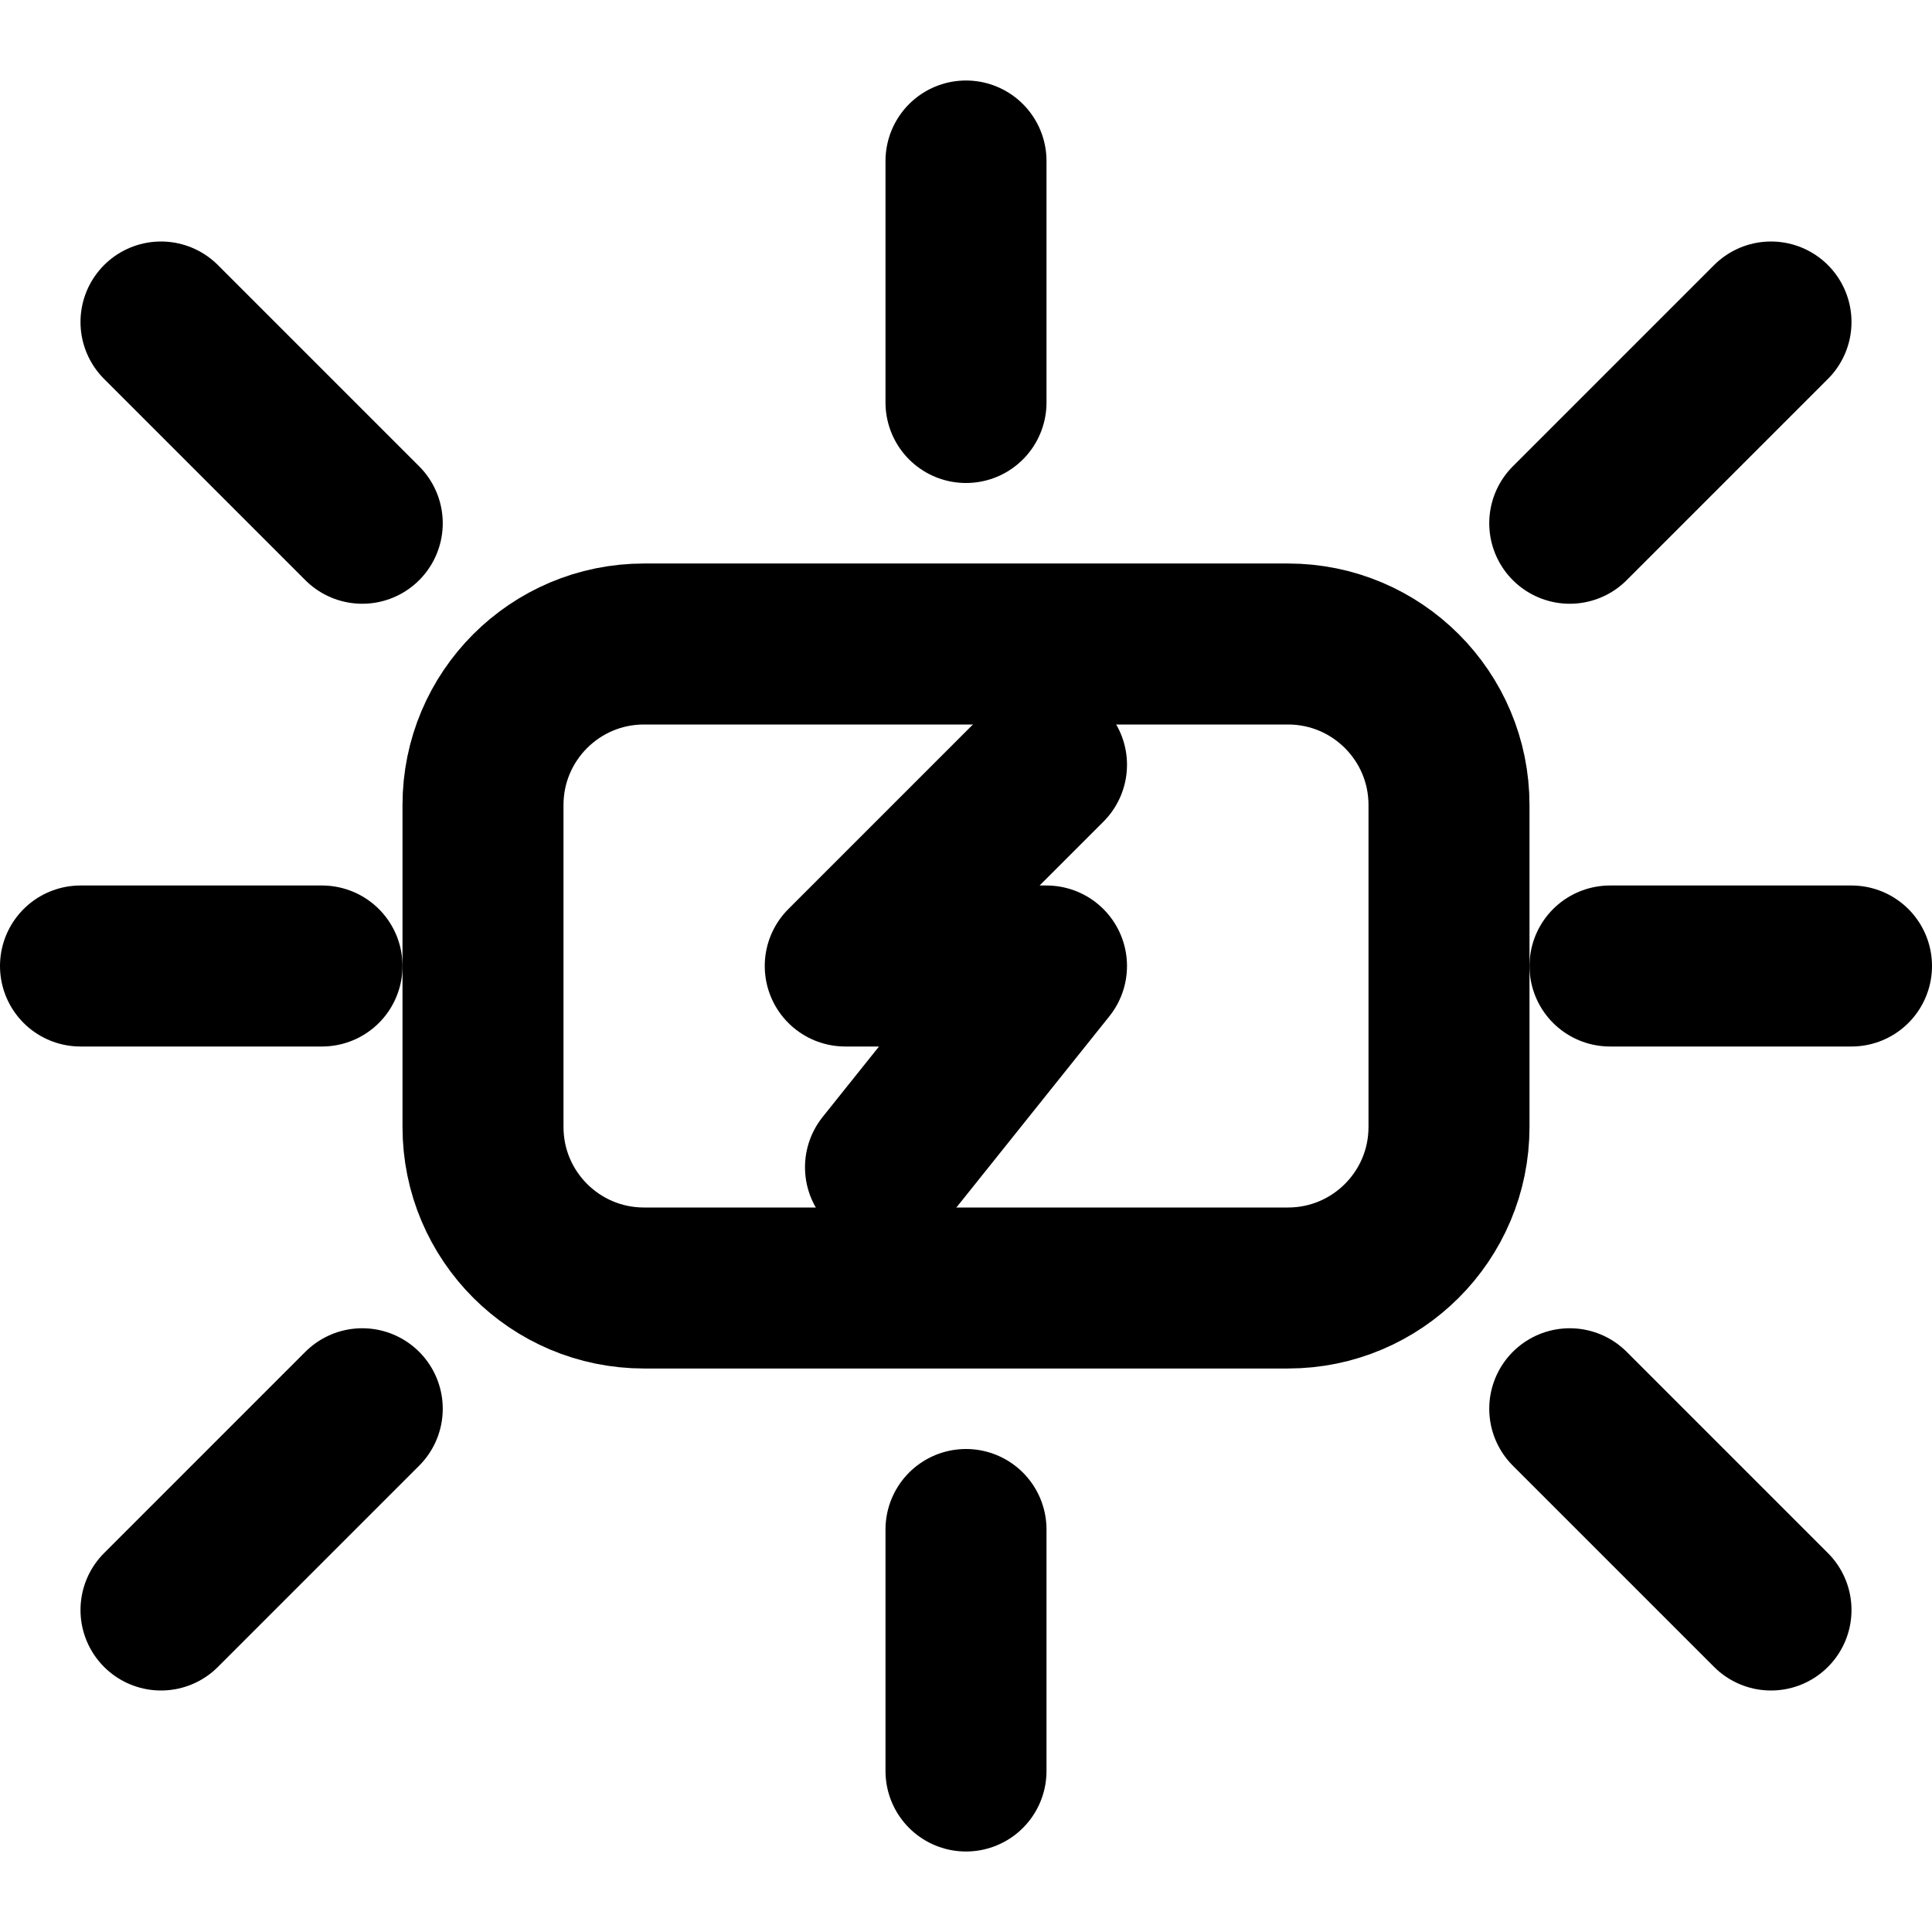
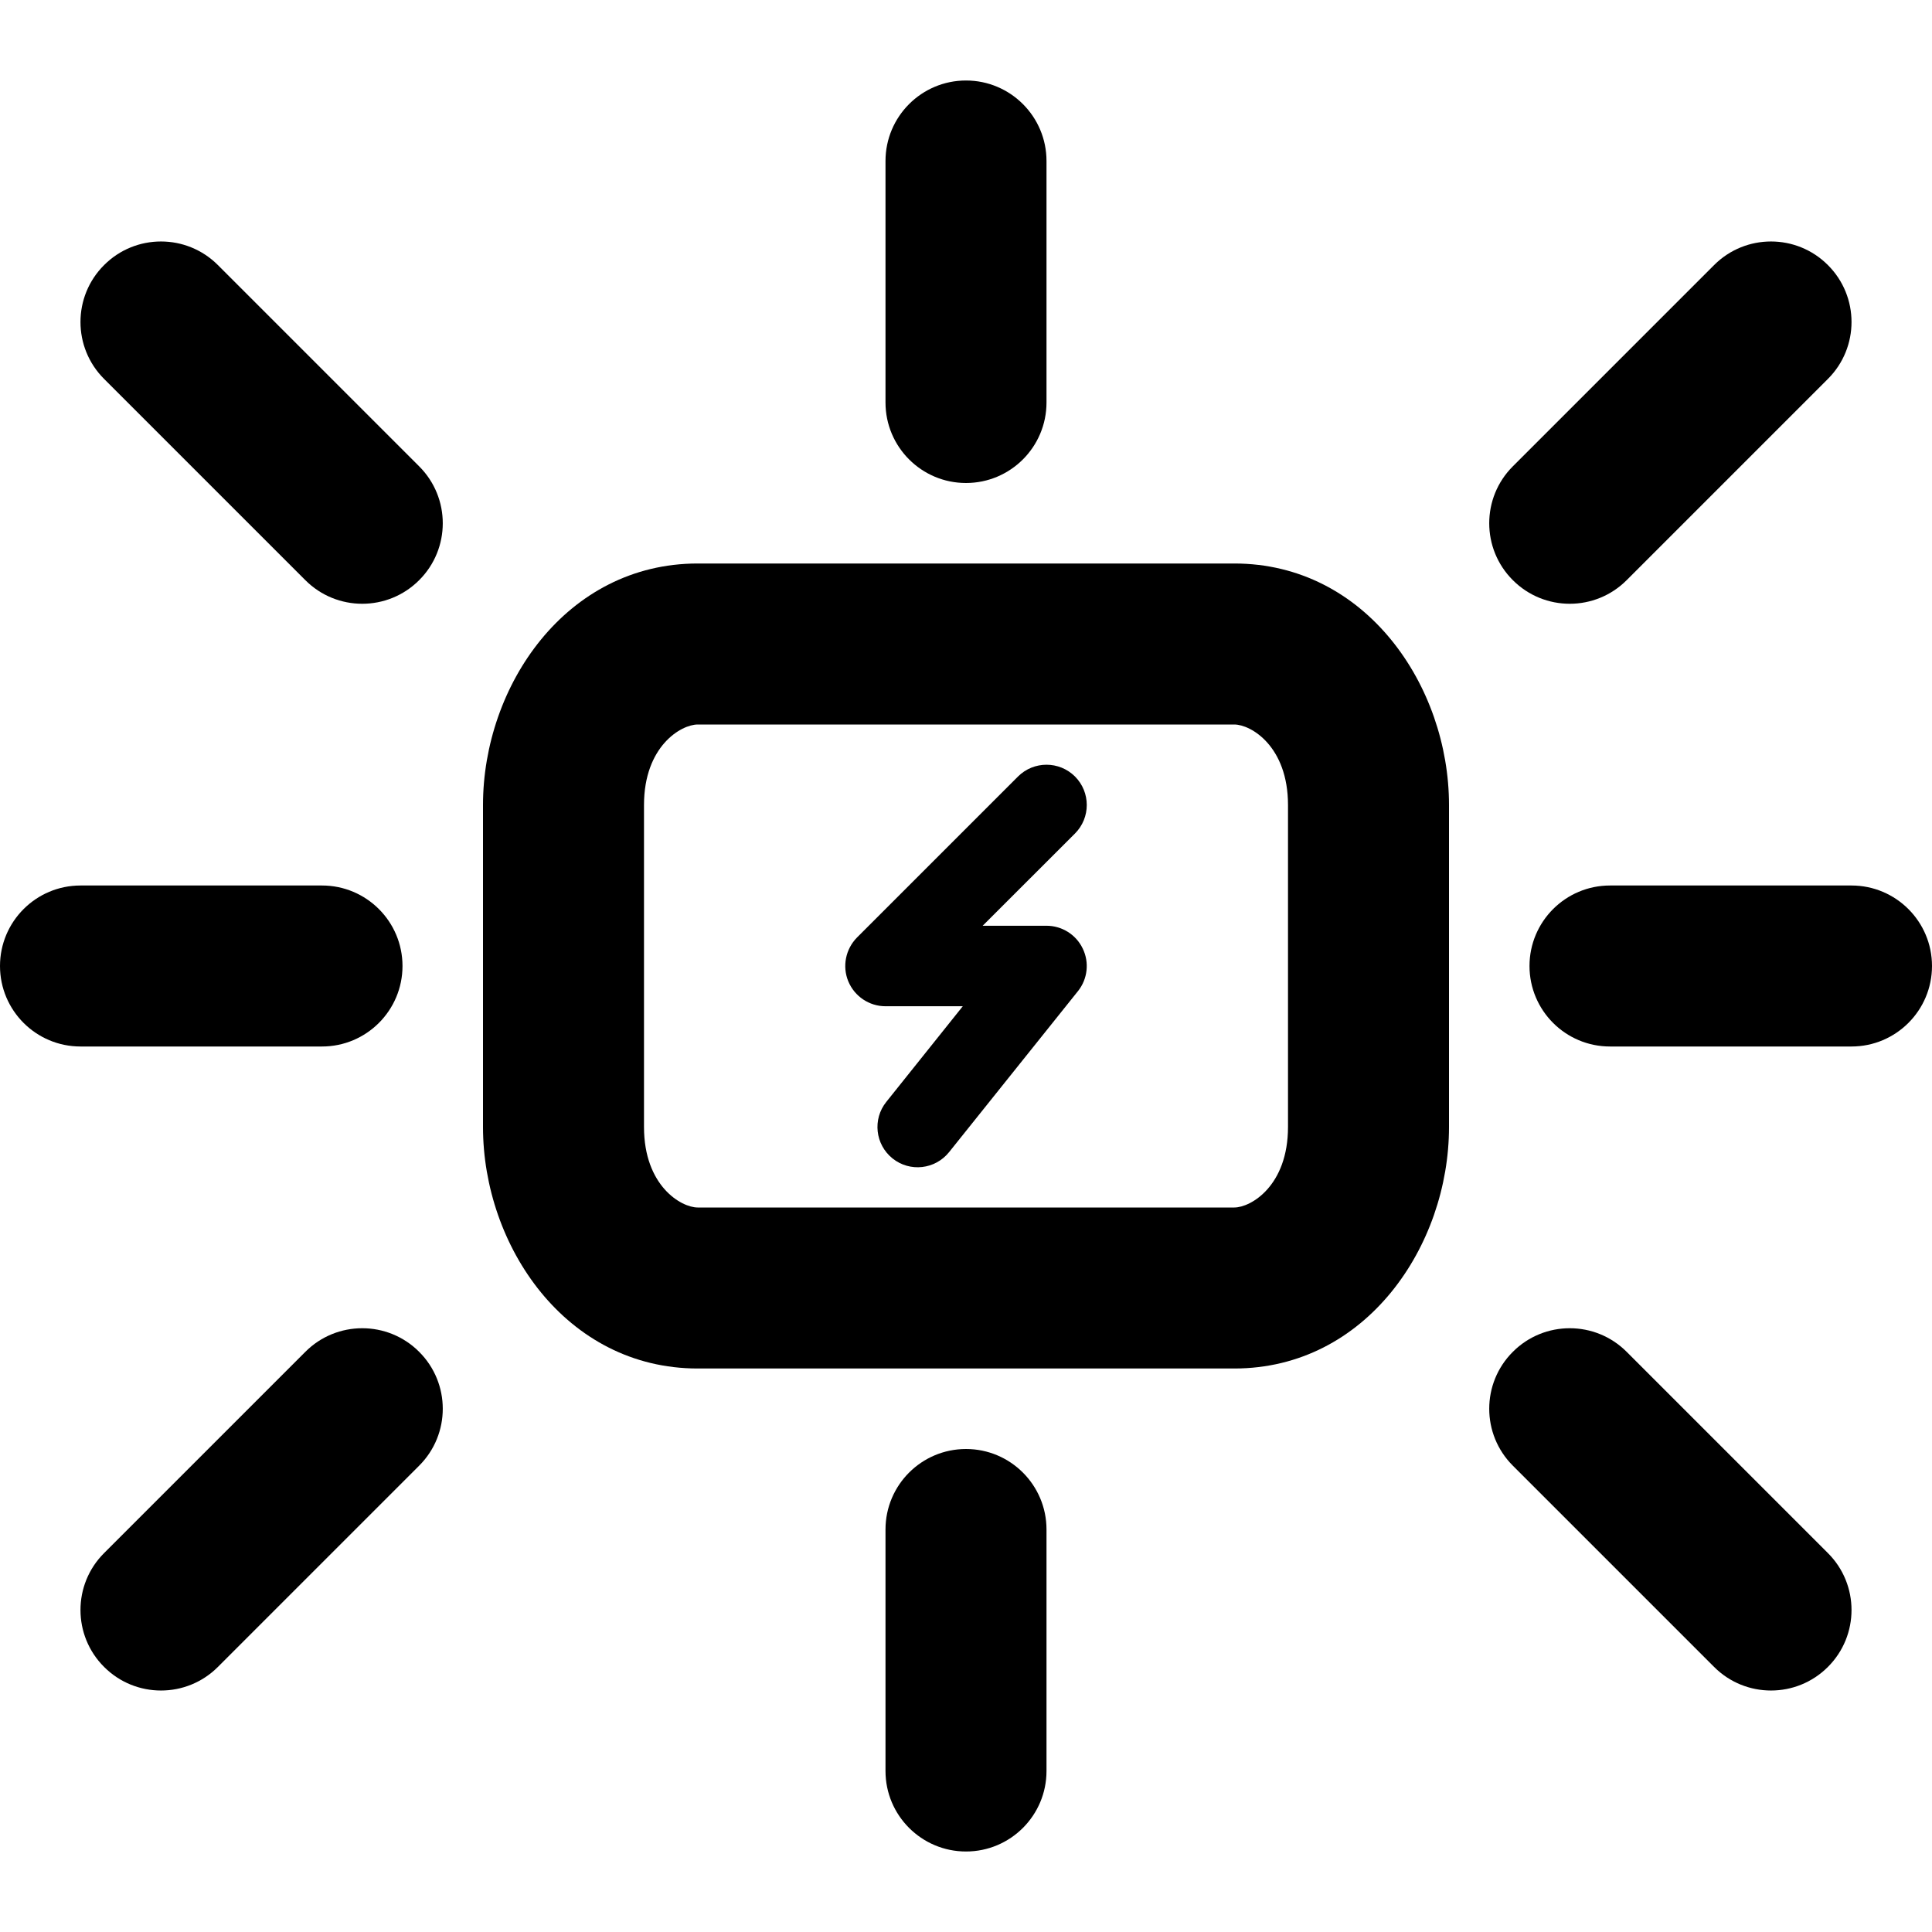
- <svg xmlns="http://www.w3.org/2000/svg" viewBox="0 0 24 24" fill="none" stroke="currentColor" stroke-width="2" stroke-linecap="round" stroke-linejoin="round" class="lucide-fixture-strobe">
-   <rect x="6" y="8" width="12" height="8" rx="2" />
-   <path d="M13 9.5l-2.5 2.5h2.5l-2 2.5" fill="currentColor" />
-   <line x1="2" y1="4" x2="4.5" y2="6.5" />
-   <line x1="12" y1="2" x2="12" y2="5" />
-   <line x1="22" y1="4" x2="19.5" y2="6.5" />
-   <line x1="1" y1="12" x2="4" y2="12" />
-   <line x1="20" y1="12" x2="23" y2="12" />
-   <line x1="2" y1="20" x2="4.5" y2="17.5" />
-   <line x1="12" y1="19" x2="12" y2="22" />
-   <line x1="22" y1="20" x2="19.5" y2="17.5" />
+ <svg xmlns="http://www.w3.org/2000/svg" width="24" height="24" viewBox="0 0 24 24" fill="none">
+   <path d="M12 18C12.552 18 13 18.448 13 19V22C13 22.552 12.552 23 12 23C11.448 23 11 22.552 11 22V19C11 18.448 11.448 18 12 18Z" fill="black" />
+   <path d="M3.793 16.793C4.183 16.402 4.817 16.402 5.207 16.793C5.598 17.183 5.598 17.817 5.207 18.207L2.707 20.707C2.317 21.098 1.683 21.098 1.293 20.707C0.902 20.317 0.902 19.683 1.293 19.293L3.793 16.793Z" fill="black" />
+   <path d="M18.793 16.793C19.183 16.402 19.817 16.402 20.207 16.793L22.707 19.293C23.098 19.683 23.098 20.317 22.707 20.707C22.317 21.098 21.683 21.098 21.293 20.707L18.793 18.207C18.402 17.817 18.402 17.183 18.793 16.793Z" fill="black" />
+   <path d="M12.646 9.646C12.842 9.451 13.158 9.451 13.354 9.646C13.549 9.842 13.549 10.158 13.354 10.354L12.207 11.5H13C13.192 11.5 13.367 11.61 13.45 11.783C13.534 11.956 13.511 12.162 13.391 12.312L11.79 14.312C11.617 14.528 11.303 14.563 11.088 14.391C10.872 14.218 10.837 13.903 11.01 13.688L11.96 12.5H11C10.798 12.5 10.616 12.378 10.538 12.191C10.461 12.005 10.504 11.79 10.646 11.646L12.646 9.646Z" fill="black" />
+   <path fill-rule="evenodd" clip-rule="evenodd" d="M15.333 7C16.969 7 18 8.522 18 10V14C18 15.478 16.969 17 15.333 17H8.667C7.031 17 6 15.478 6 14V10C6 8.522 7.031 7 8.667 7H15.333ZM8.667 9C8.462 9 8 9.269 8 10V14C8 14.731 8.462 15 8.667 15H15.333C15.538 15 16 14.731 16 14V10C16 9.269 15.538 9 15.333 9H8.667Z" fill="black" />
+   <path d="M4 11C4.552 11 5 11.448 5 12C5 12.552 4.552 13 4 13H1C0.448 13 0 12.552 0 12C0 11.448 0.448 11 1 11H4Z" fill="black" />
+   <path d="M23 11C23.552 11 24 11.448 24 12C24 12.552 23.552 13 23 13H20C19.448 13 19 12.552 19 12C19 11.448 19.448 11 20 11H23Z" fill="black" />
+   <path d="M1.293 3.293C1.683 2.902 2.317 2.902 2.707 3.293L5.207 5.793C5.598 6.183 5.598 6.817 5.207 7.207C4.817 7.598 4.183 7.598 3.793 7.207L1.293 4.707C0.902 4.317 0.902 3.683 1.293 3.293Z" fill="black" />
+   <path d="M21.293 3.293C21.683 2.902 22.317 2.902 22.707 3.293C23.098 3.683 23.098 4.317 22.707 4.707L20.207 7.207C19.817 7.598 19.183 7.598 18.793 7.207C18.402 6.817 18.402 6.183 18.793 5.793L21.293 3.293Z" fill="black" />
+   <path d="M12 1C12.552 1 13 1.448 13 2V5C13 5.552 12.552 6 12 6C11.448 6 11 5.552 11 5V2C11 1.448 11.448 1 12 1Z" fill="black" />
</svg>
